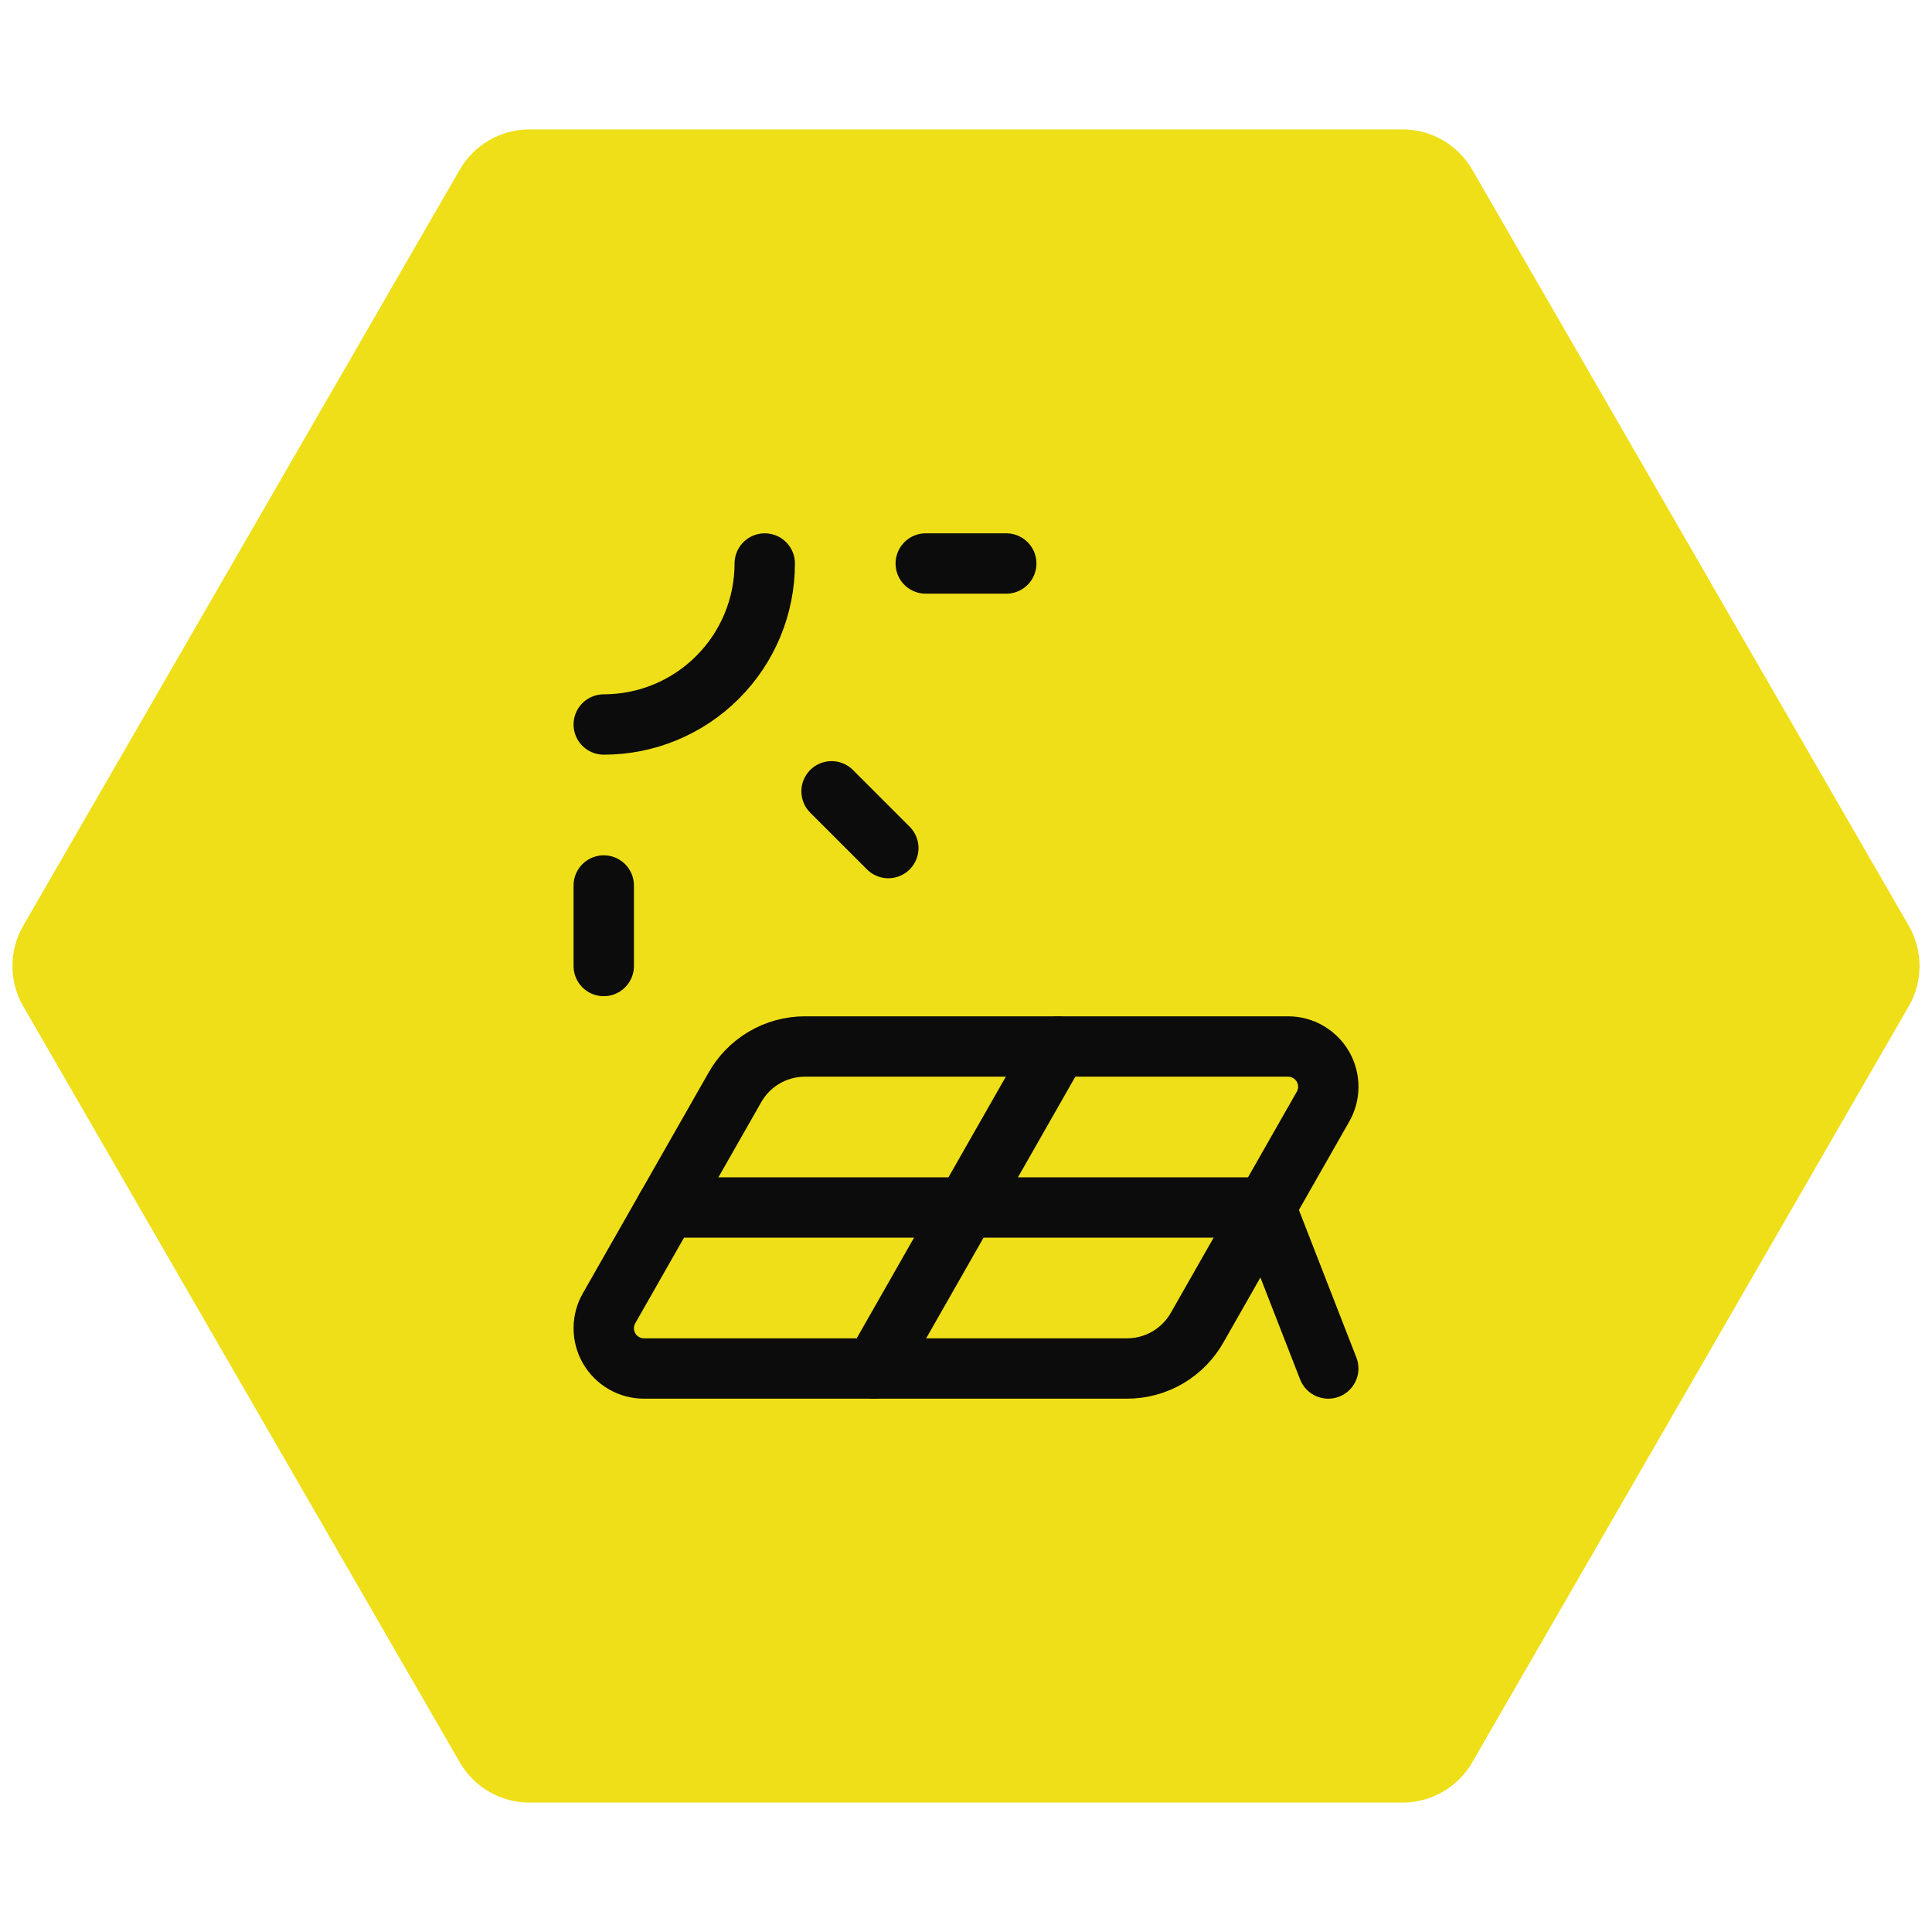
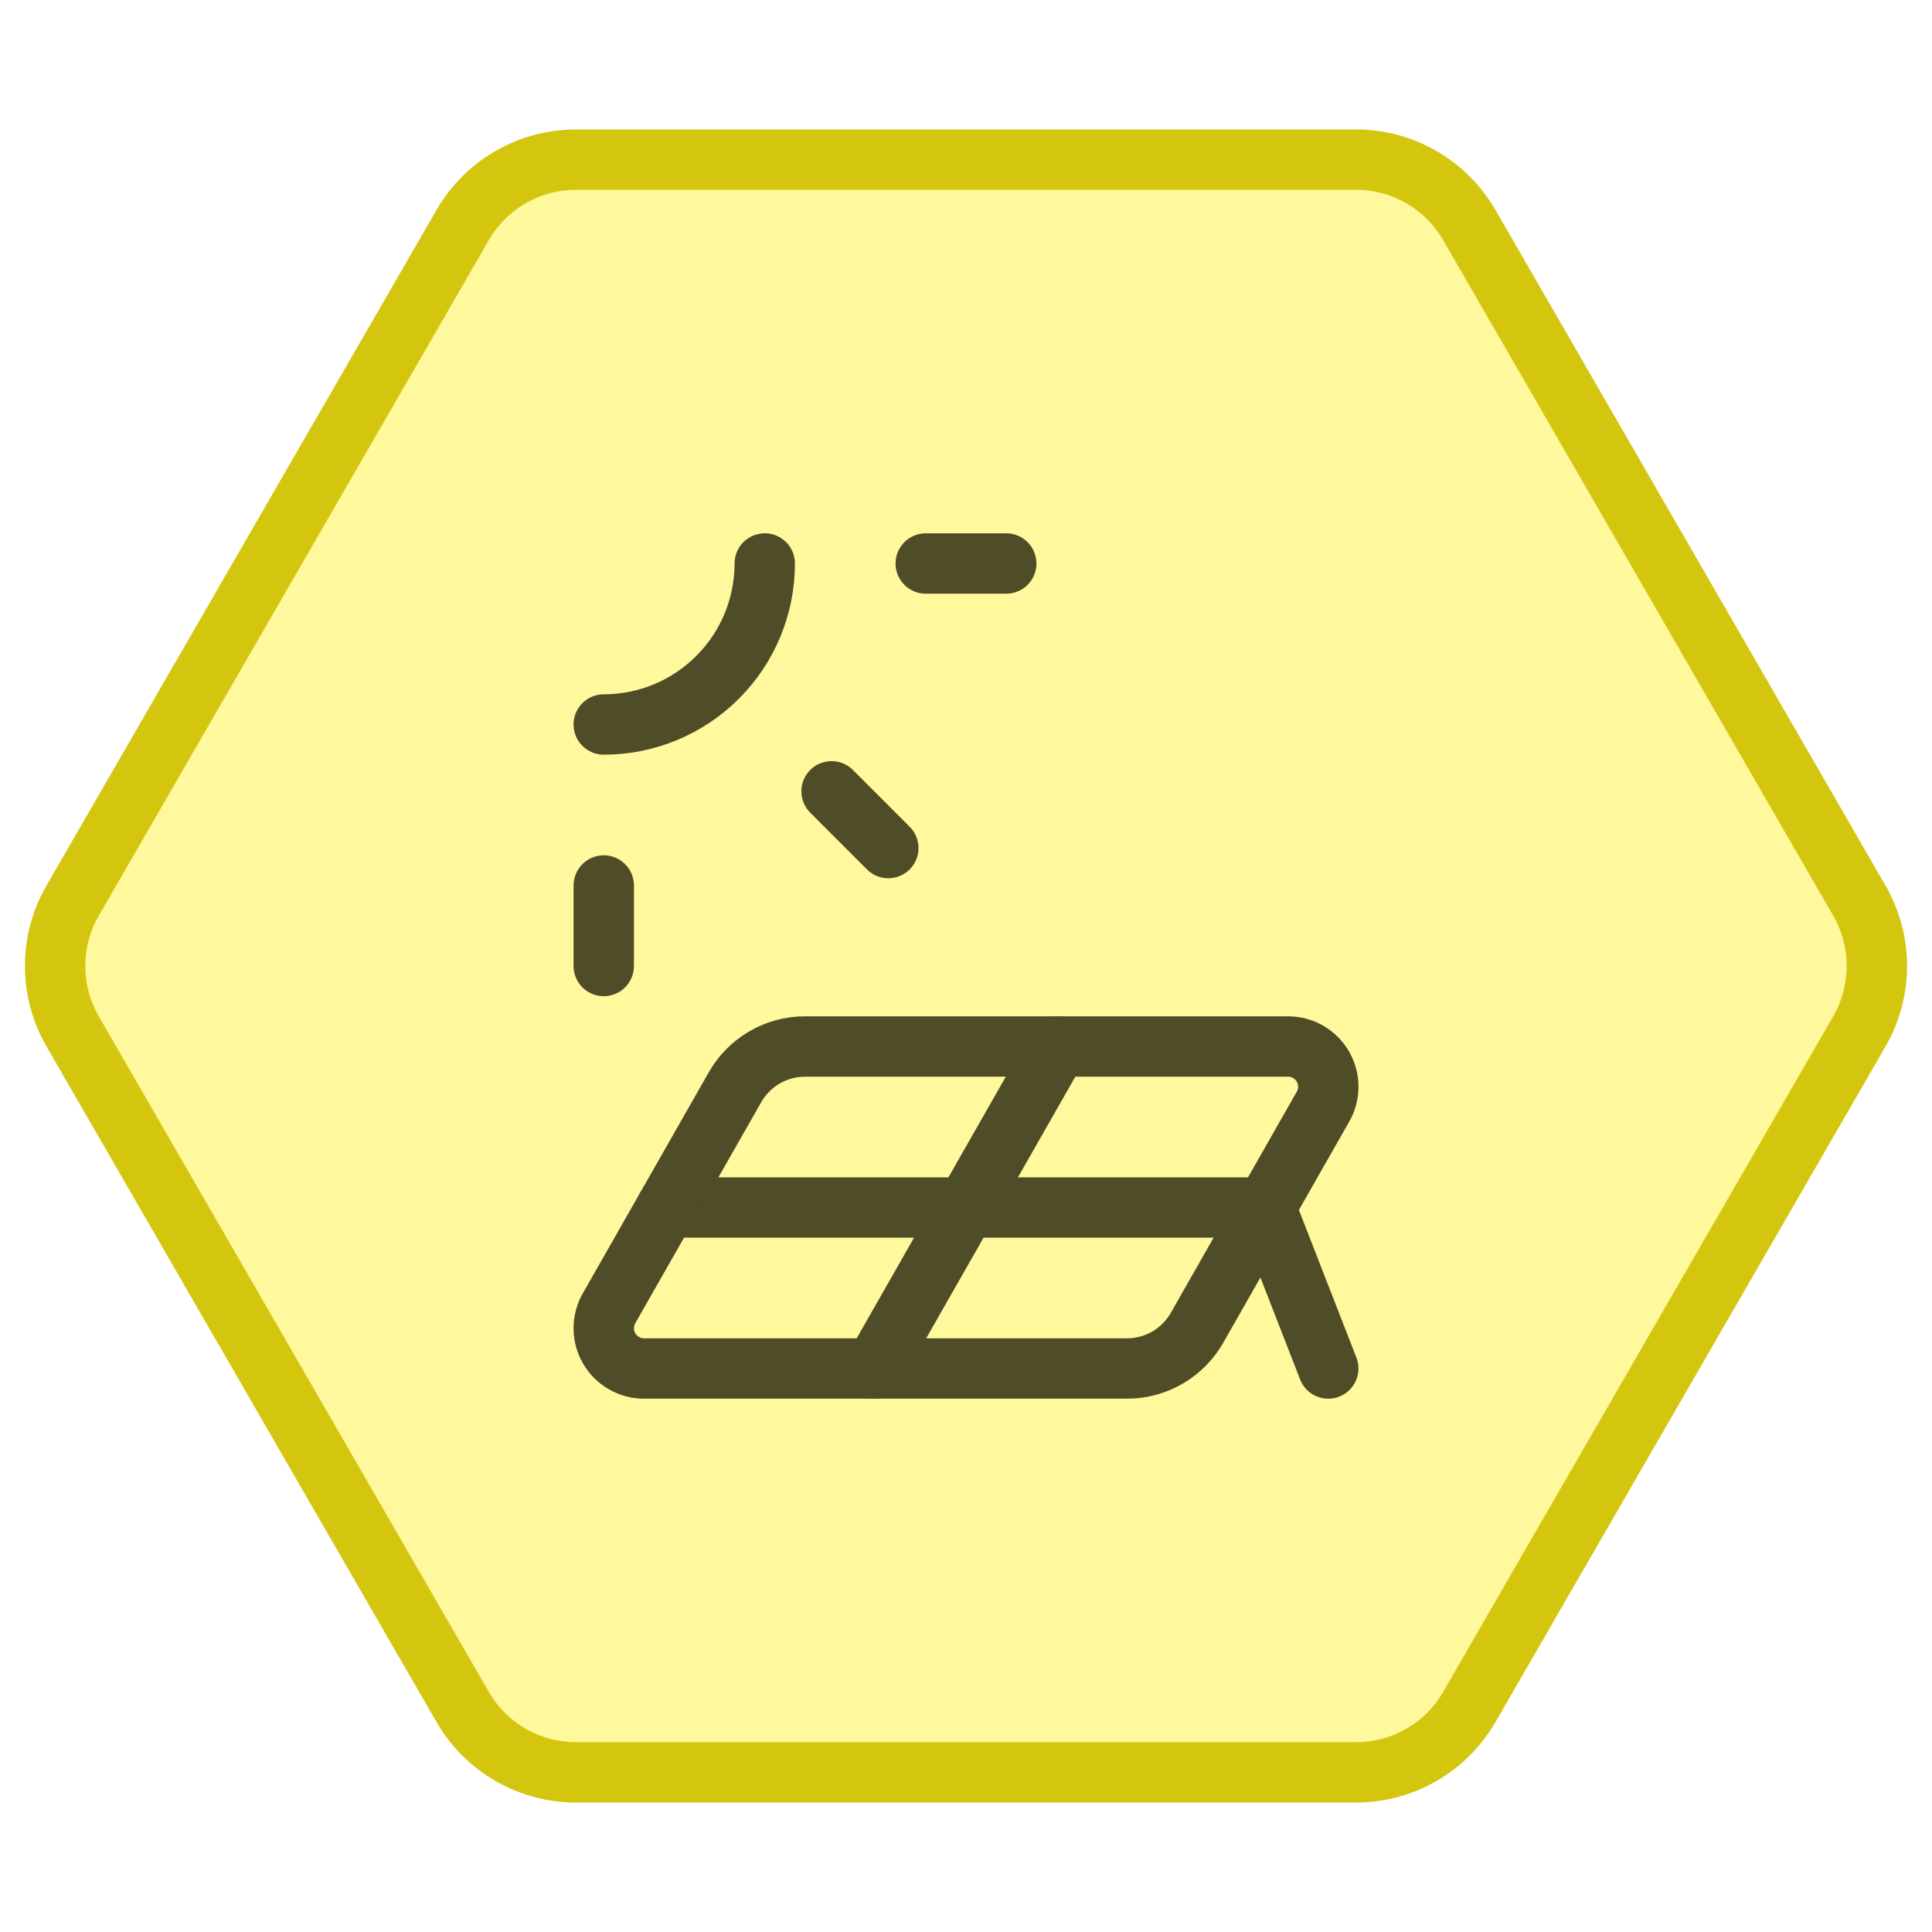
<svg xmlns="http://www.w3.org/2000/svg" width="48" height="48" viewBox="0 0 48 48" fill="none">
-   <path d="M0.577 25C0.22 24.381 0.22 23.619 0.577 23L11.423 4.215C11.78 3.597 12.44 3.215 13.155 3.215L34.845 3.215C35.56 3.215 36.22 3.597 36.577 4.215L47.423 23C47.78 23.619 47.78 24.381 47.423 25L36.577 43.785C36.22 44.403 35.56 44.785 34.845 44.785L13.155 44.785C12.44 44.785 11.78 44.403 11.423 43.785L0.577 25Z" fill="#EFDF18" />
-   <path d="M23 14H25" stroke="#0C0C0C" stroke-width="1.5" stroke-linecap="round" stroke-linejoin="round" />
-   <path d="M26.28 26L21.72 34" stroke="#0C0C0C" stroke-width="1.5" stroke-linecap="round" stroke-linejoin="round" />
-   <path d="M33 34L31.442 30H16.558" stroke="#0C0C0C" stroke-width="1.5" stroke-linecap="round" stroke-linejoin="round" />
-   <path d="M15 22V24" stroke="#0C0C0C" stroke-width="1.5" stroke-linecap="round" stroke-linejoin="round" />
-   <path d="M18.245 27.04C18.418 26.725 18.672 26.462 18.98 26.279C19.289 26.096 19.642 26 20 26H32.001C32.177 26 32.35 26.046 32.502 26.134C32.654 26.223 32.781 26.349 32.869 26.502C32.956 26.655 33.002 26.828 33.001 27.004C33.001 27.18 32.953 27.353 32.864 27.505L29.755 32.962C29.582 33.276 29.328 33.539 29.02 33.721C28.711 33.904 28.359 34 28 34H16C15.824 34 15.651 33.954 15.499 33.865C15.346 33.777 15.22 33.65 15.132 33.497C15.045 33.344 14.999 33.171 15 32.995C15.001 32.819 15.048 32.646 15.137 32.494L18.245 27.04Z" stroke="#0C0C0C" stroke-width="1.5" stroke-linecap="round" stroke-linejoin="round" />
-   <path d="M19 14C19 15.061 18.579 16.078 17.828 16.828C17.078 17.579 16.061 18 15 18" stroke="#0C0C0C" stroke-width="1.5" stroke-linecap="round" stroke-linejoin="round" />
-   <path d="M20.66 19.66L22.07 21.07" stroke="#0C0C0C" stroke-width="1.5" stroke-linecap="round" stroke-linejoin="round" />
+   <path d="M46.195 22.375C46.776 23.381 46.776 24.619 46.195 25.625L36.505 42.409C35.924 43.415 34.852 44.034 33.69 44.034L14.31 44.034C13.149 44.034 12.076 43.415 11.495 42.409L1.805 25.625C1.224 24.619 1.224 23.381 1.805 22.375L11.495 5.591C12.076 4.585 13.149 3.966 14.31 3.966L33.69 3.966C34.852 3.966 35.924 4.585 36.505 5.591L46.195 22.375Z" fill="#FFF89D" stroke="#D4C60F" stroke-width="1.5" />
+   <path d="M23 14H25" stroke="#4F4C28" stroke-width="1.5" stroke-linecap="round" stroke-linejoin="round" />
+   <path d="M26.28 26L21.72 34" stroke="#4F4C28" stroke-width="1.5" stroke-linecap="round" stroke-linejoin="round" />
+   <path d="M33 34L31.442 30H16.558" stroke="#4F4C28" stroke-width="1.5" stroke-linecap="round" stroke-linejoin="round" />
+   <path d="M15 22V24" stroke="#4F4C28" stroke-width="1.5" stroke-linecap="round" stroke-linejoin="round" />
+   <path d="M18.245 27.04C18.418 26.725 18.672 26.462 18.98 26.279C19.289 26.096 19.642 26 20 26H32.001C32.177 26 32.35 26.046 32.502 26.134C32.654 26.223 32.781 26.349 32.869 26.502C32.956 26.655 33.002 26.828 33.001 27.004C33.001 27.18 32.953 27.353 32.864 27.505L29.755 32.962C29.582 33.276 29.328 33.539 29.02 33.721C28.711 33.904 28.359 34 28 34H16C15.824 34 15.651 33.954 15.499 33.865C15.346 33.777 15.22 33.65 15.132 33.497C15.045 33.344 14.999 33.171 15 32.995C15.001 32.819 15.048 32.646 15.137 32.494L18.245 27.04Z" stroke="#4F4C28" stroke-width="1.5" stroke-linecap="round" stroke-linejoin="round" />
+   <path d="M19 14C19 15.061 18.579 16.078 17.828 16.828C17.078 17.579 16.061 18 15 18" stroke="#4F4C28" stroke-width="1.5" stroke-linecap="round" stroke-linejoin="round" />
+   <path d="M20.66 19.66L22.07 21.07" stroke="#4F4C28" stroke-width="1.5" stroke-linecap="round" stroke-linejoin="round" />
</svg>
